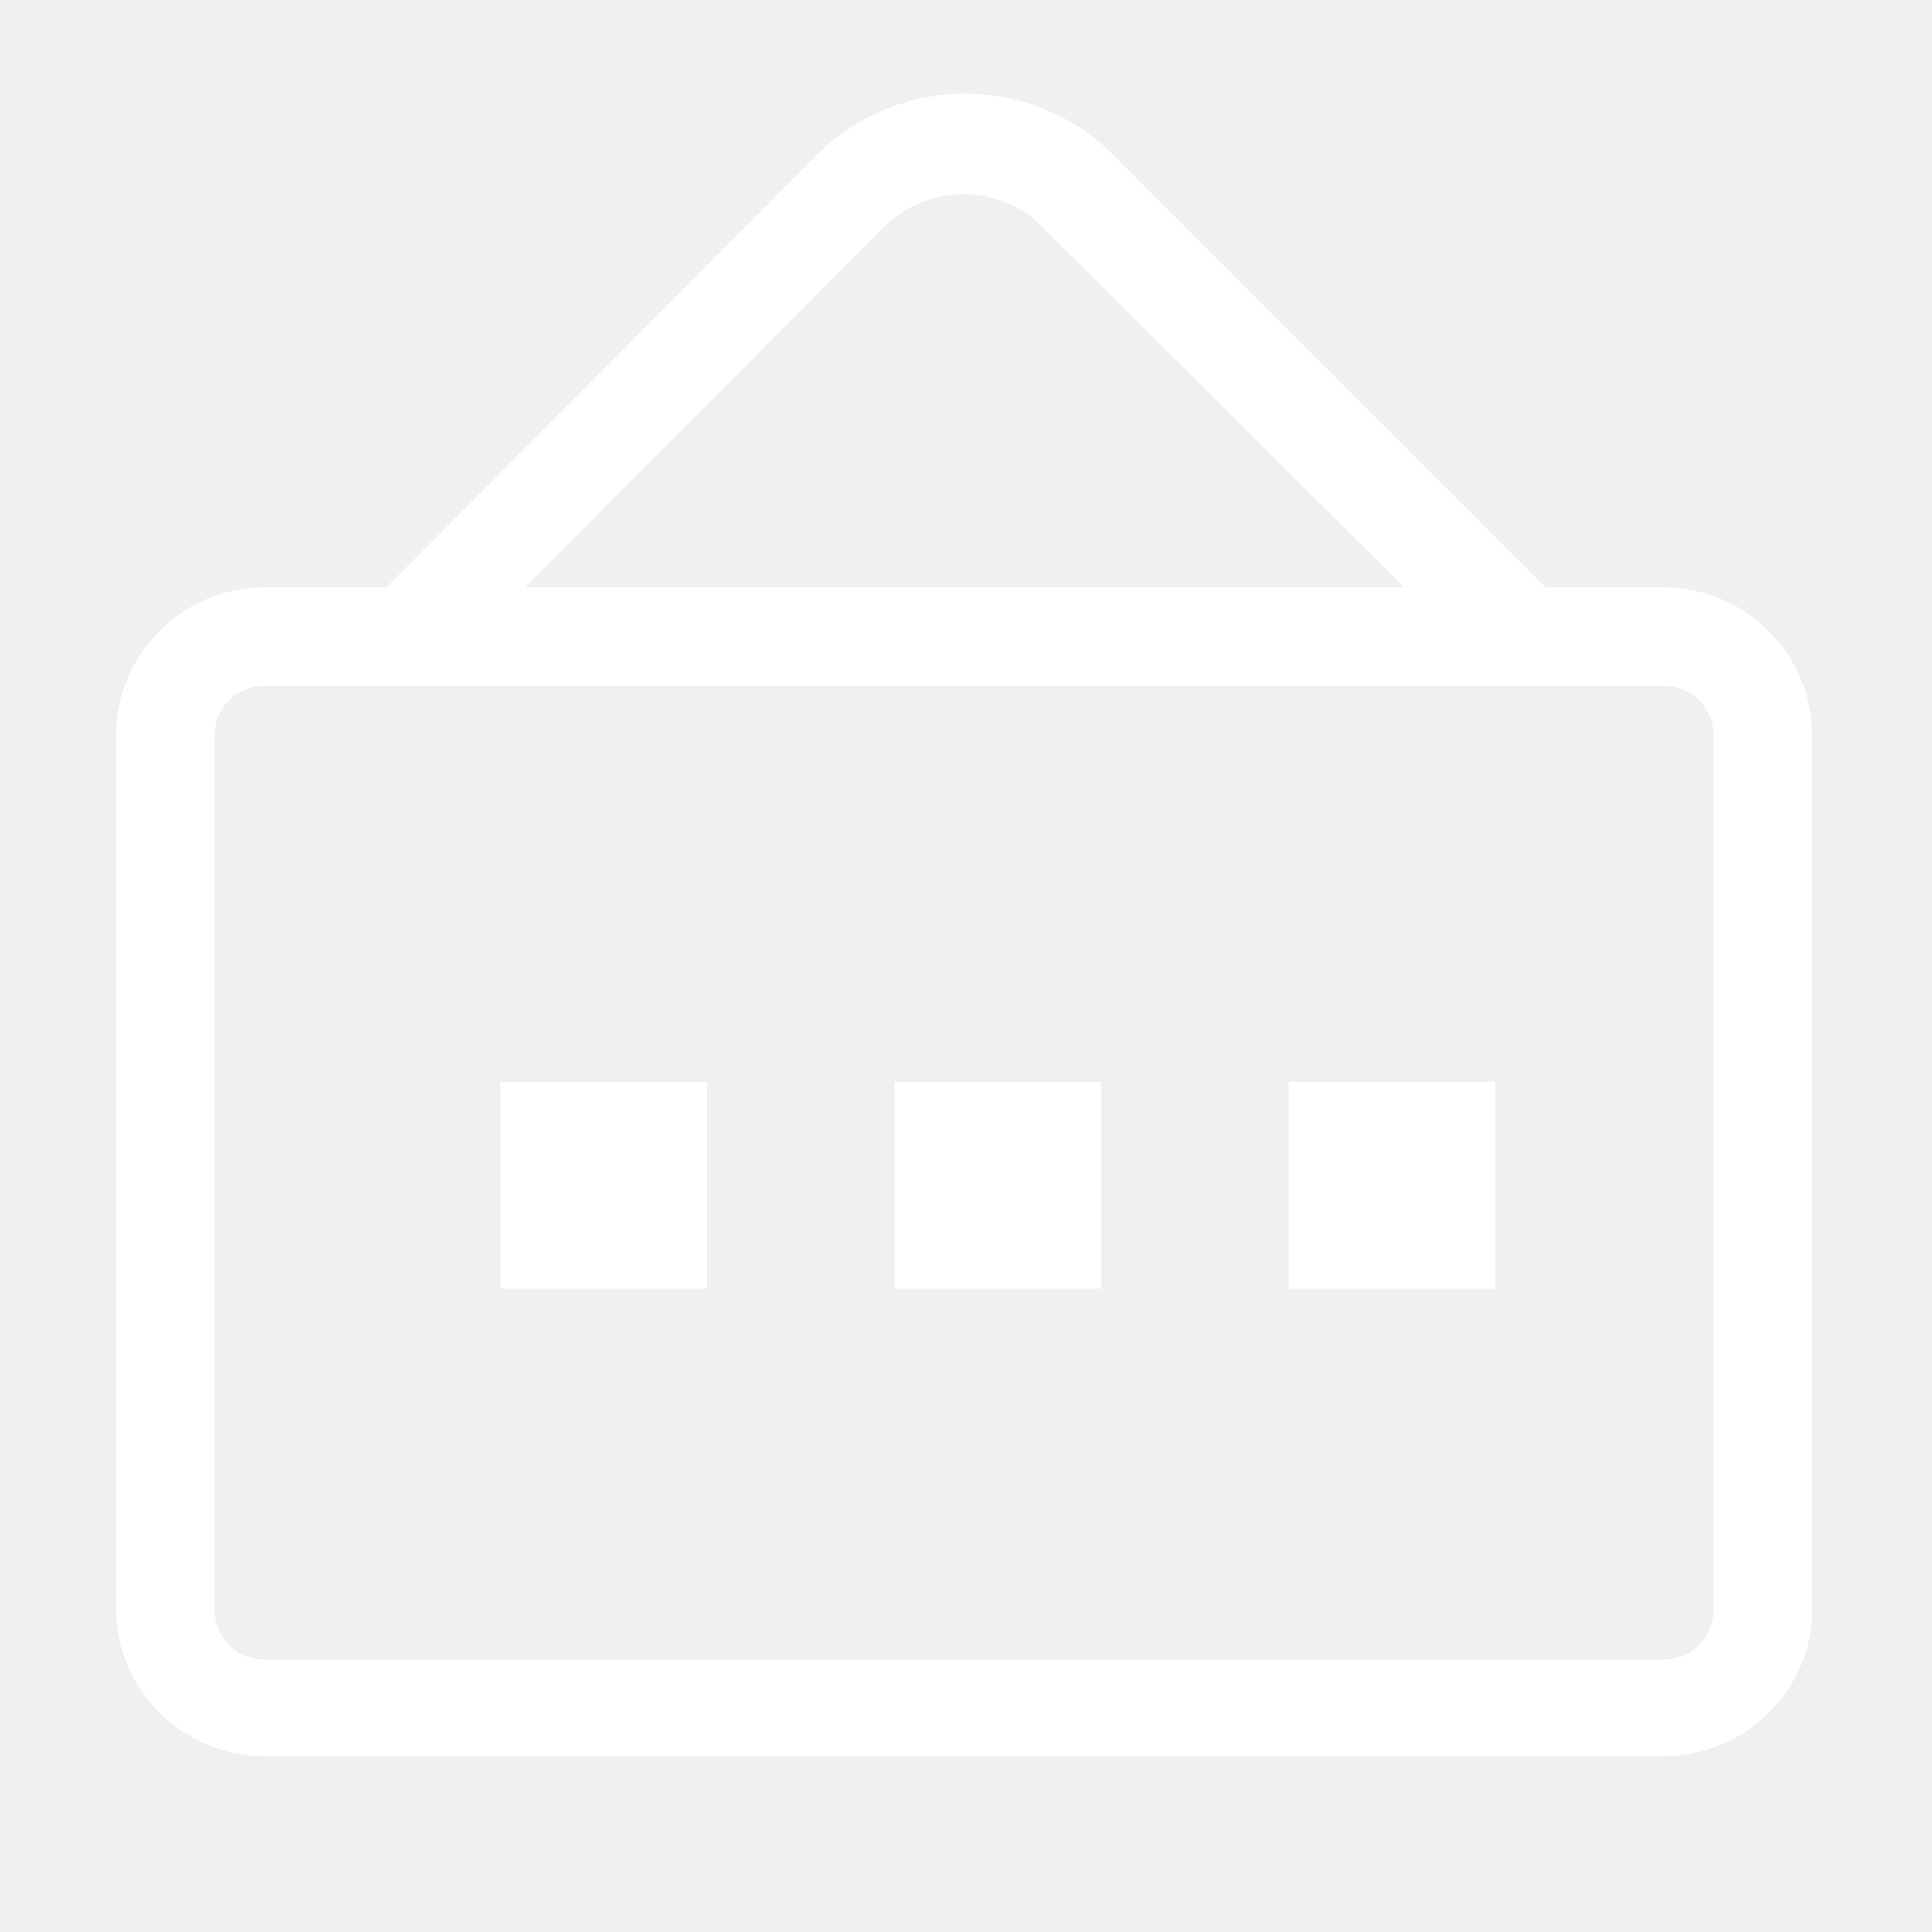
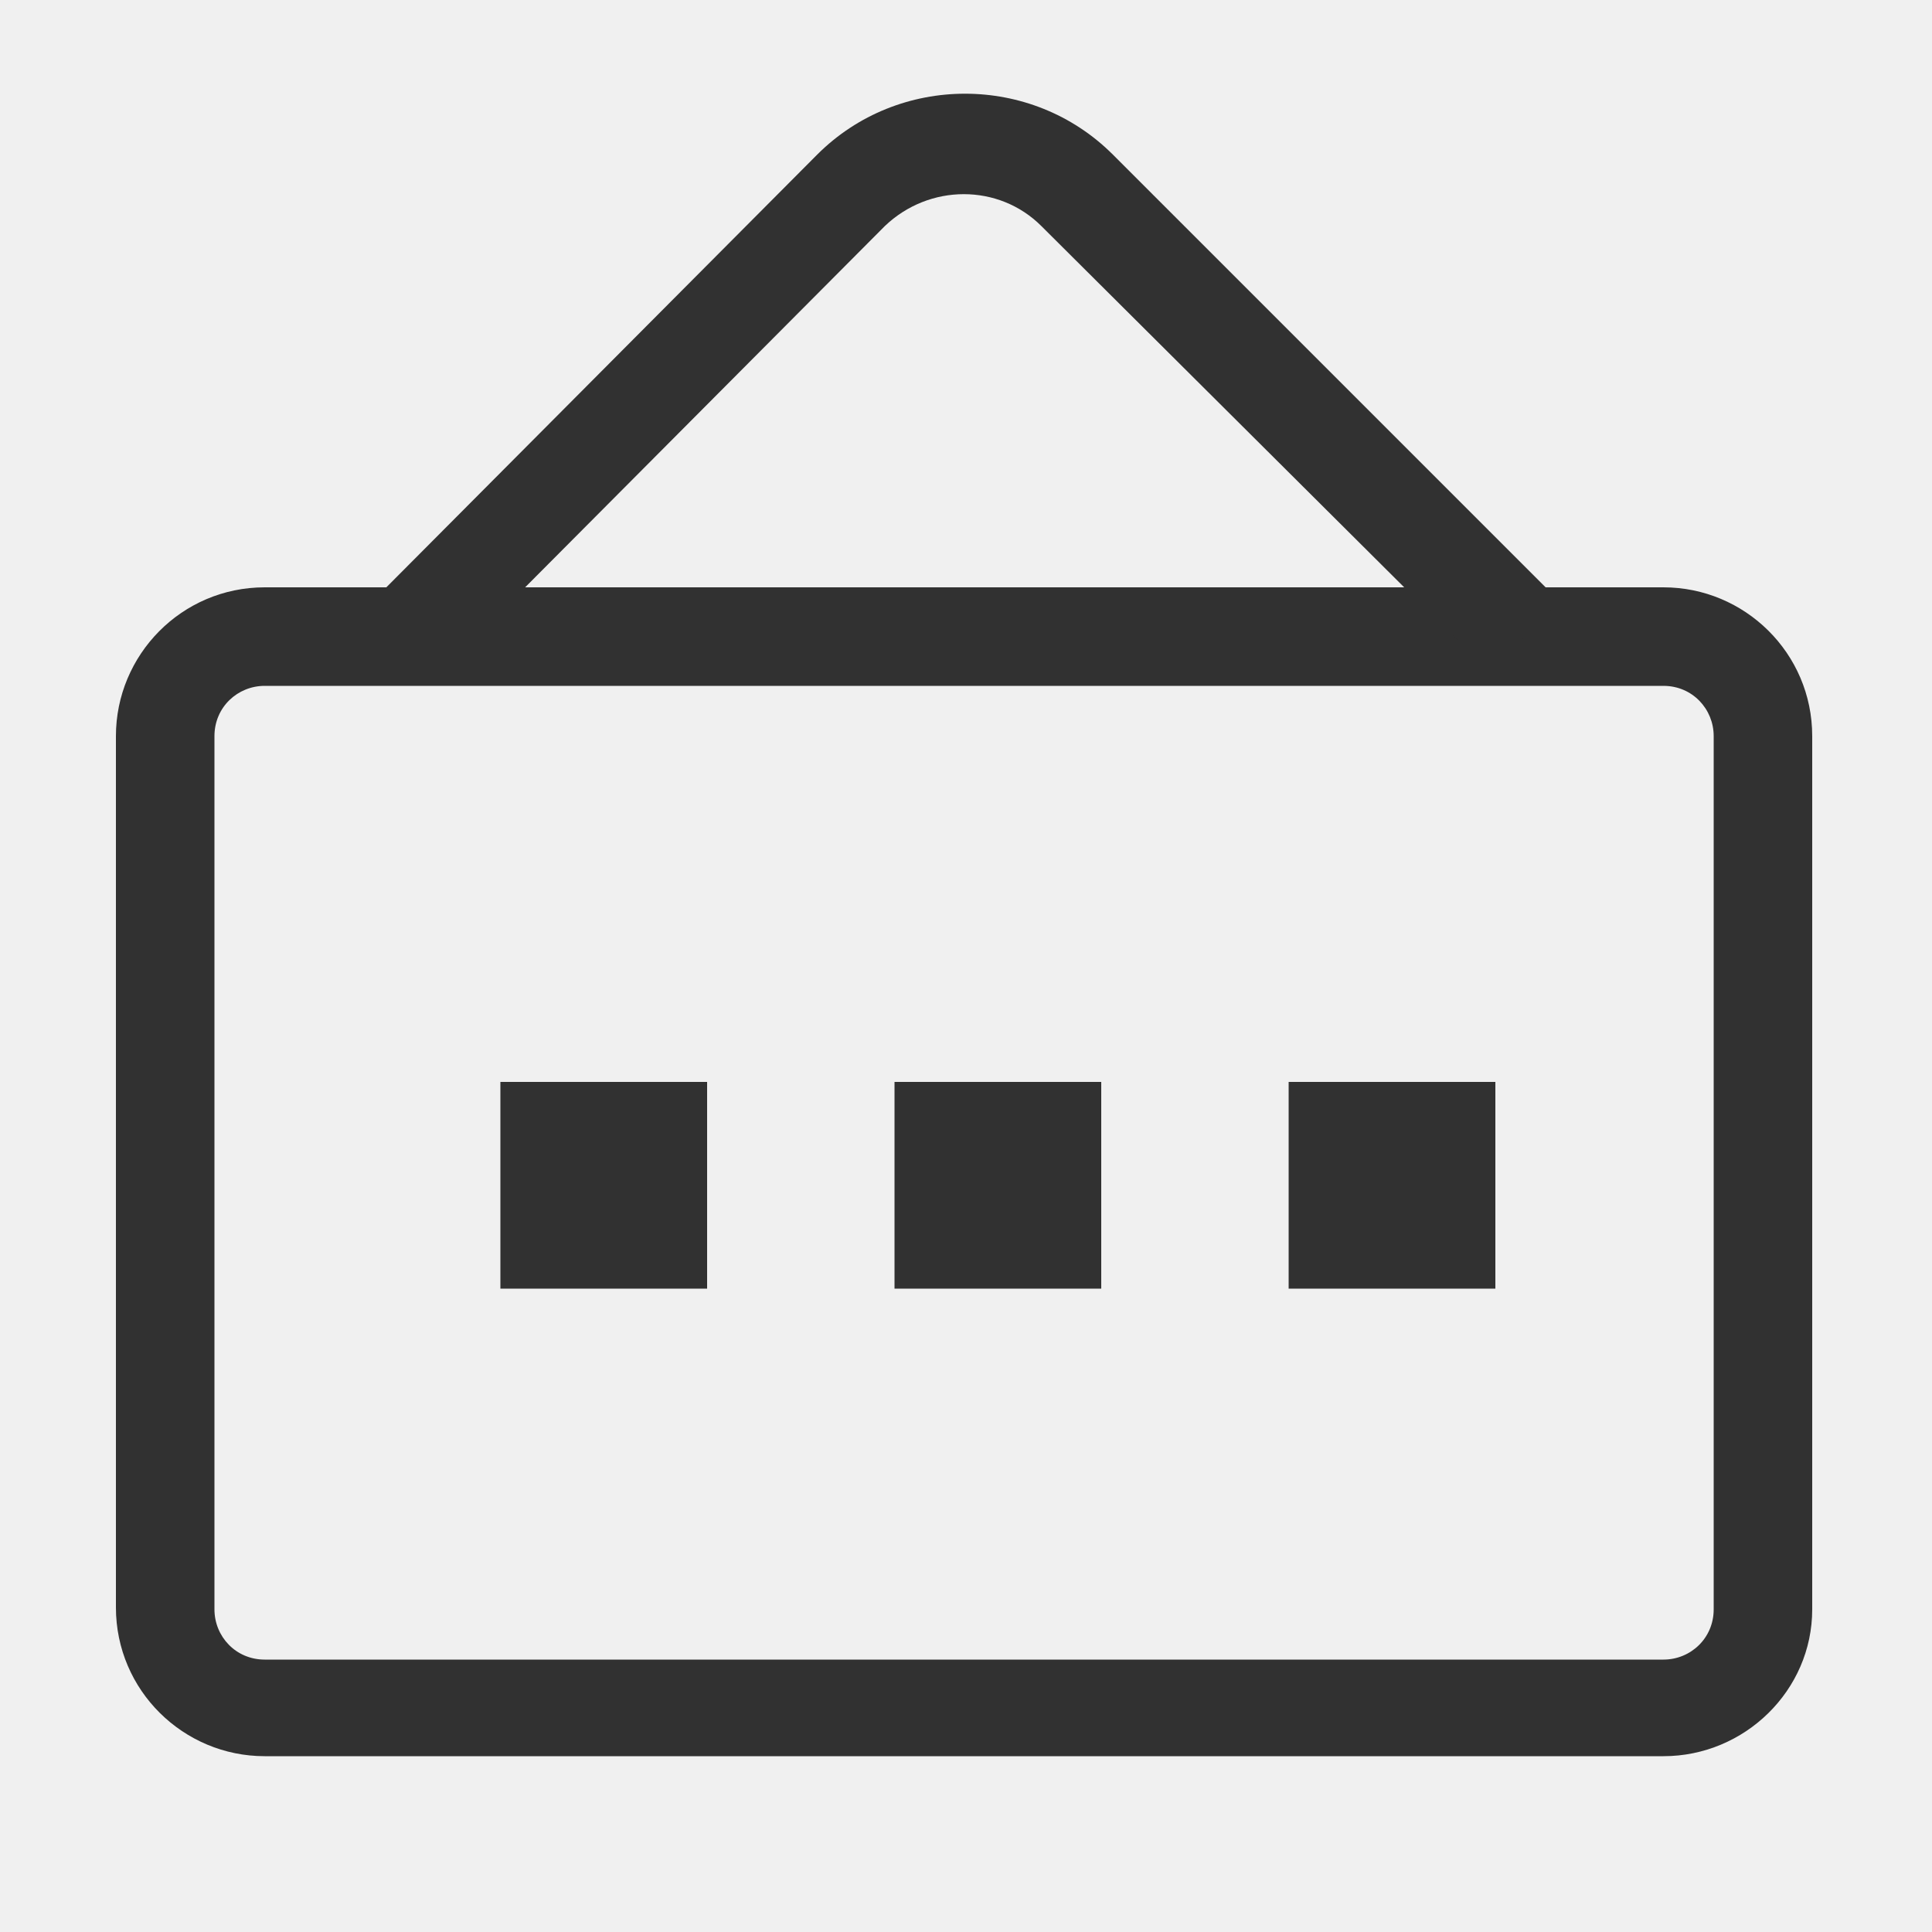
<svg xmlns="http://www.w3.org/2000/svg" version="1.1" id="图层_1" x="0px" y="0px" viewBox="0 0 100 100" style="enable-background:new 0 0 100 100;" xml:space="preserve">
  <style type="text/css">
	.st0{fill:none;stroke:#000000;stroke-width:2;stroke-miterlimit:10;}
	.st1{fill:none;stroke:#000000;stroke-width:2;stroke-linecap:square;stroke-linejoin:round;stroke-miterlimit:10;}
	.st2{fill:#313131;}
- 	.st3{fill:#FFFFFF;stroke:#000000;stroke-width:2;stroke-miterlimit:10;}
- 	.st4{fill:#FFFFFF;}
+ 	.st3{fill:#313131;stroke:#000000;stroke-width:2;stroke-miterlimit:10;}
+ 	.st4{fill:#313131;}
	.st5{fill:none;stroke:#000000;stroke-width:2;stroke-linecap:round;stroke-miterlimit:10;}
</style>
  <g>
    <g>
      <g>
        <path class="st4" d="M86.1,90.9H13.7c-4.2,0-7.7-3.4-7.7-7.7V38.1c0-4.2,3.4-7.7,7.7-7.7h72.4c4.2,0,7.7,3.4,7.7,7.7v45.2     C93.8,87.5,90.3,90.9,86.1,90.9z M13.7,35.5c-1.4,0-2.6,1.1-2.6,2.6v45.2c0,1.4,1.1,2.6,2.6,2.6h72.4c1.4,0,2.6-1.1,2.6-2.6V38.1     c0-1.4-1.1-2.6-2.6-2.6H13.7z" />
      </g>
    </g>
    <g>
      <g>
        <path class="st4" d="M77.1,34.8L53.9,11.7c-2.2-2.2-5.8-2.2-8.1,0L22.8,34.8l-3.6-3.6L42.3,8c4.2-4.2,11.1-4.2,15.3,0l23.1,23.1     L77.1,34.8z" />
      </g>
    </g>
    <g>
      <g>
        <rect x="25.9" y="56" class="st4" width="10.7" height="10.7" />
      </g>
    </g>
    <g>
      <g>
        <rect x="46.3" y="56" class="st4" width="10.7" height="10.7" />
      </g>
    </g>
    <g>
      <g>
        <rect x="66.7" y="56" class="st4" width="10.7" height="10.7" />
      </g>
    </g>
  </g>
</svg>
